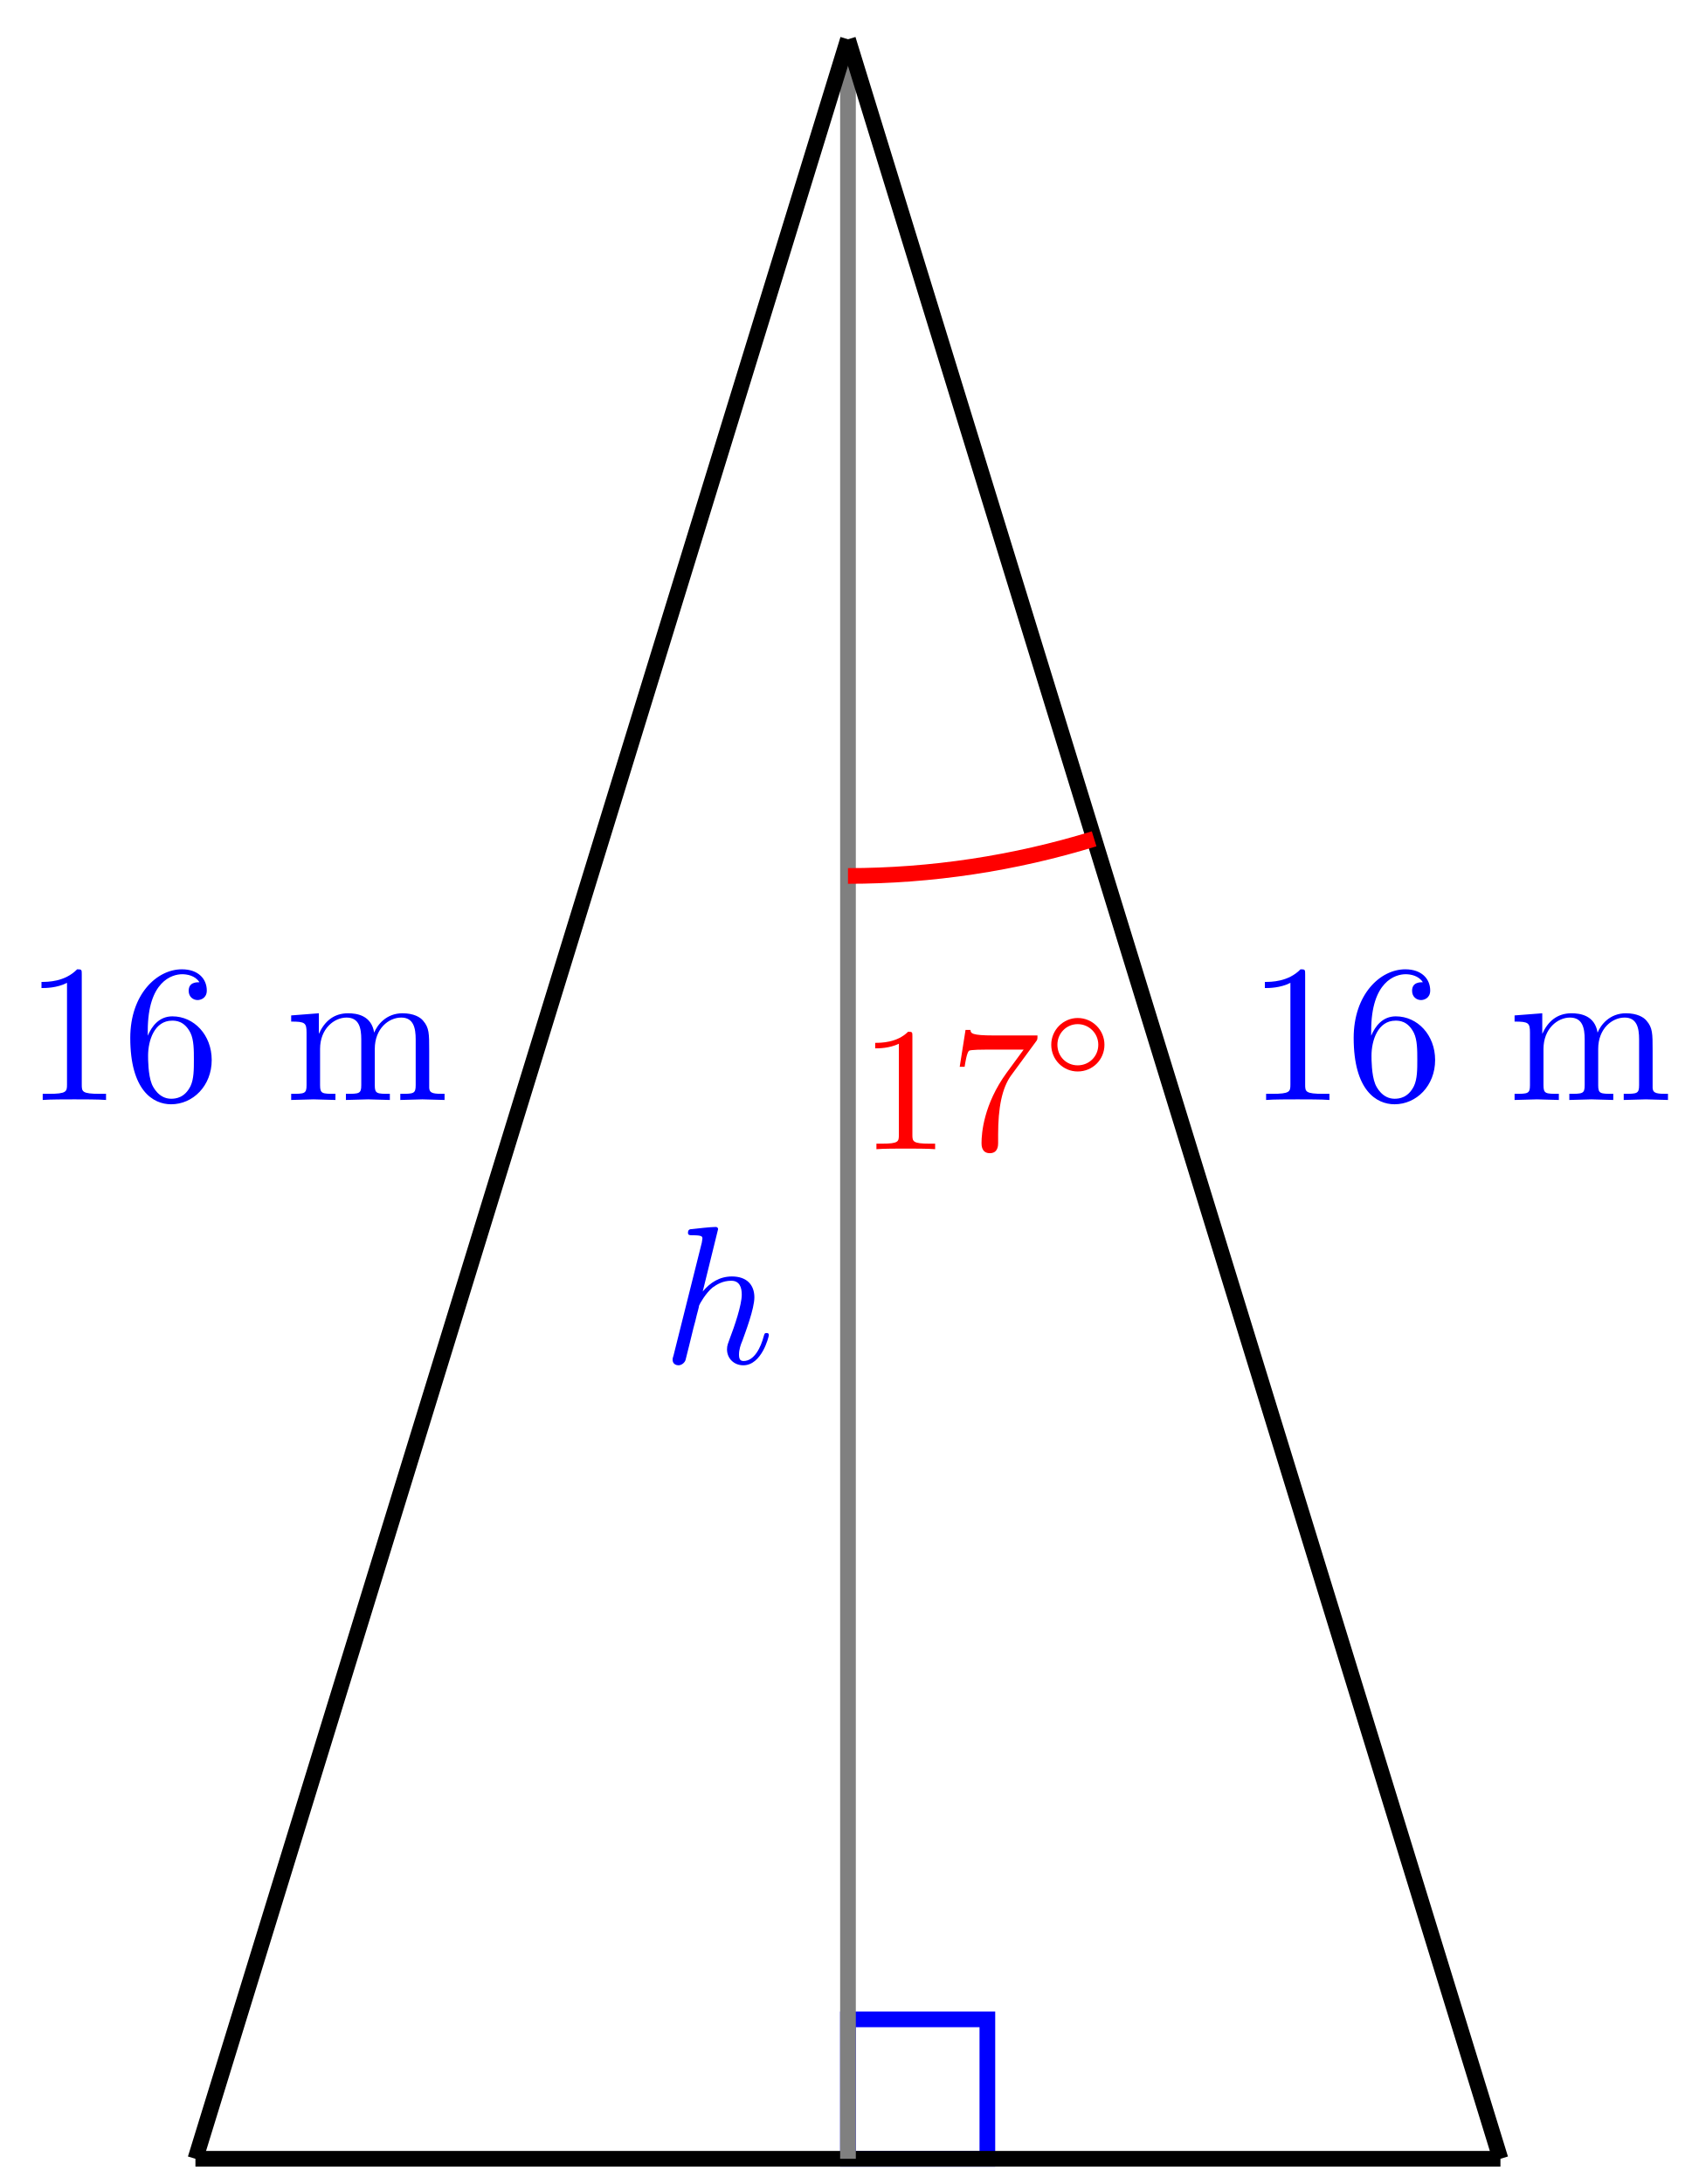
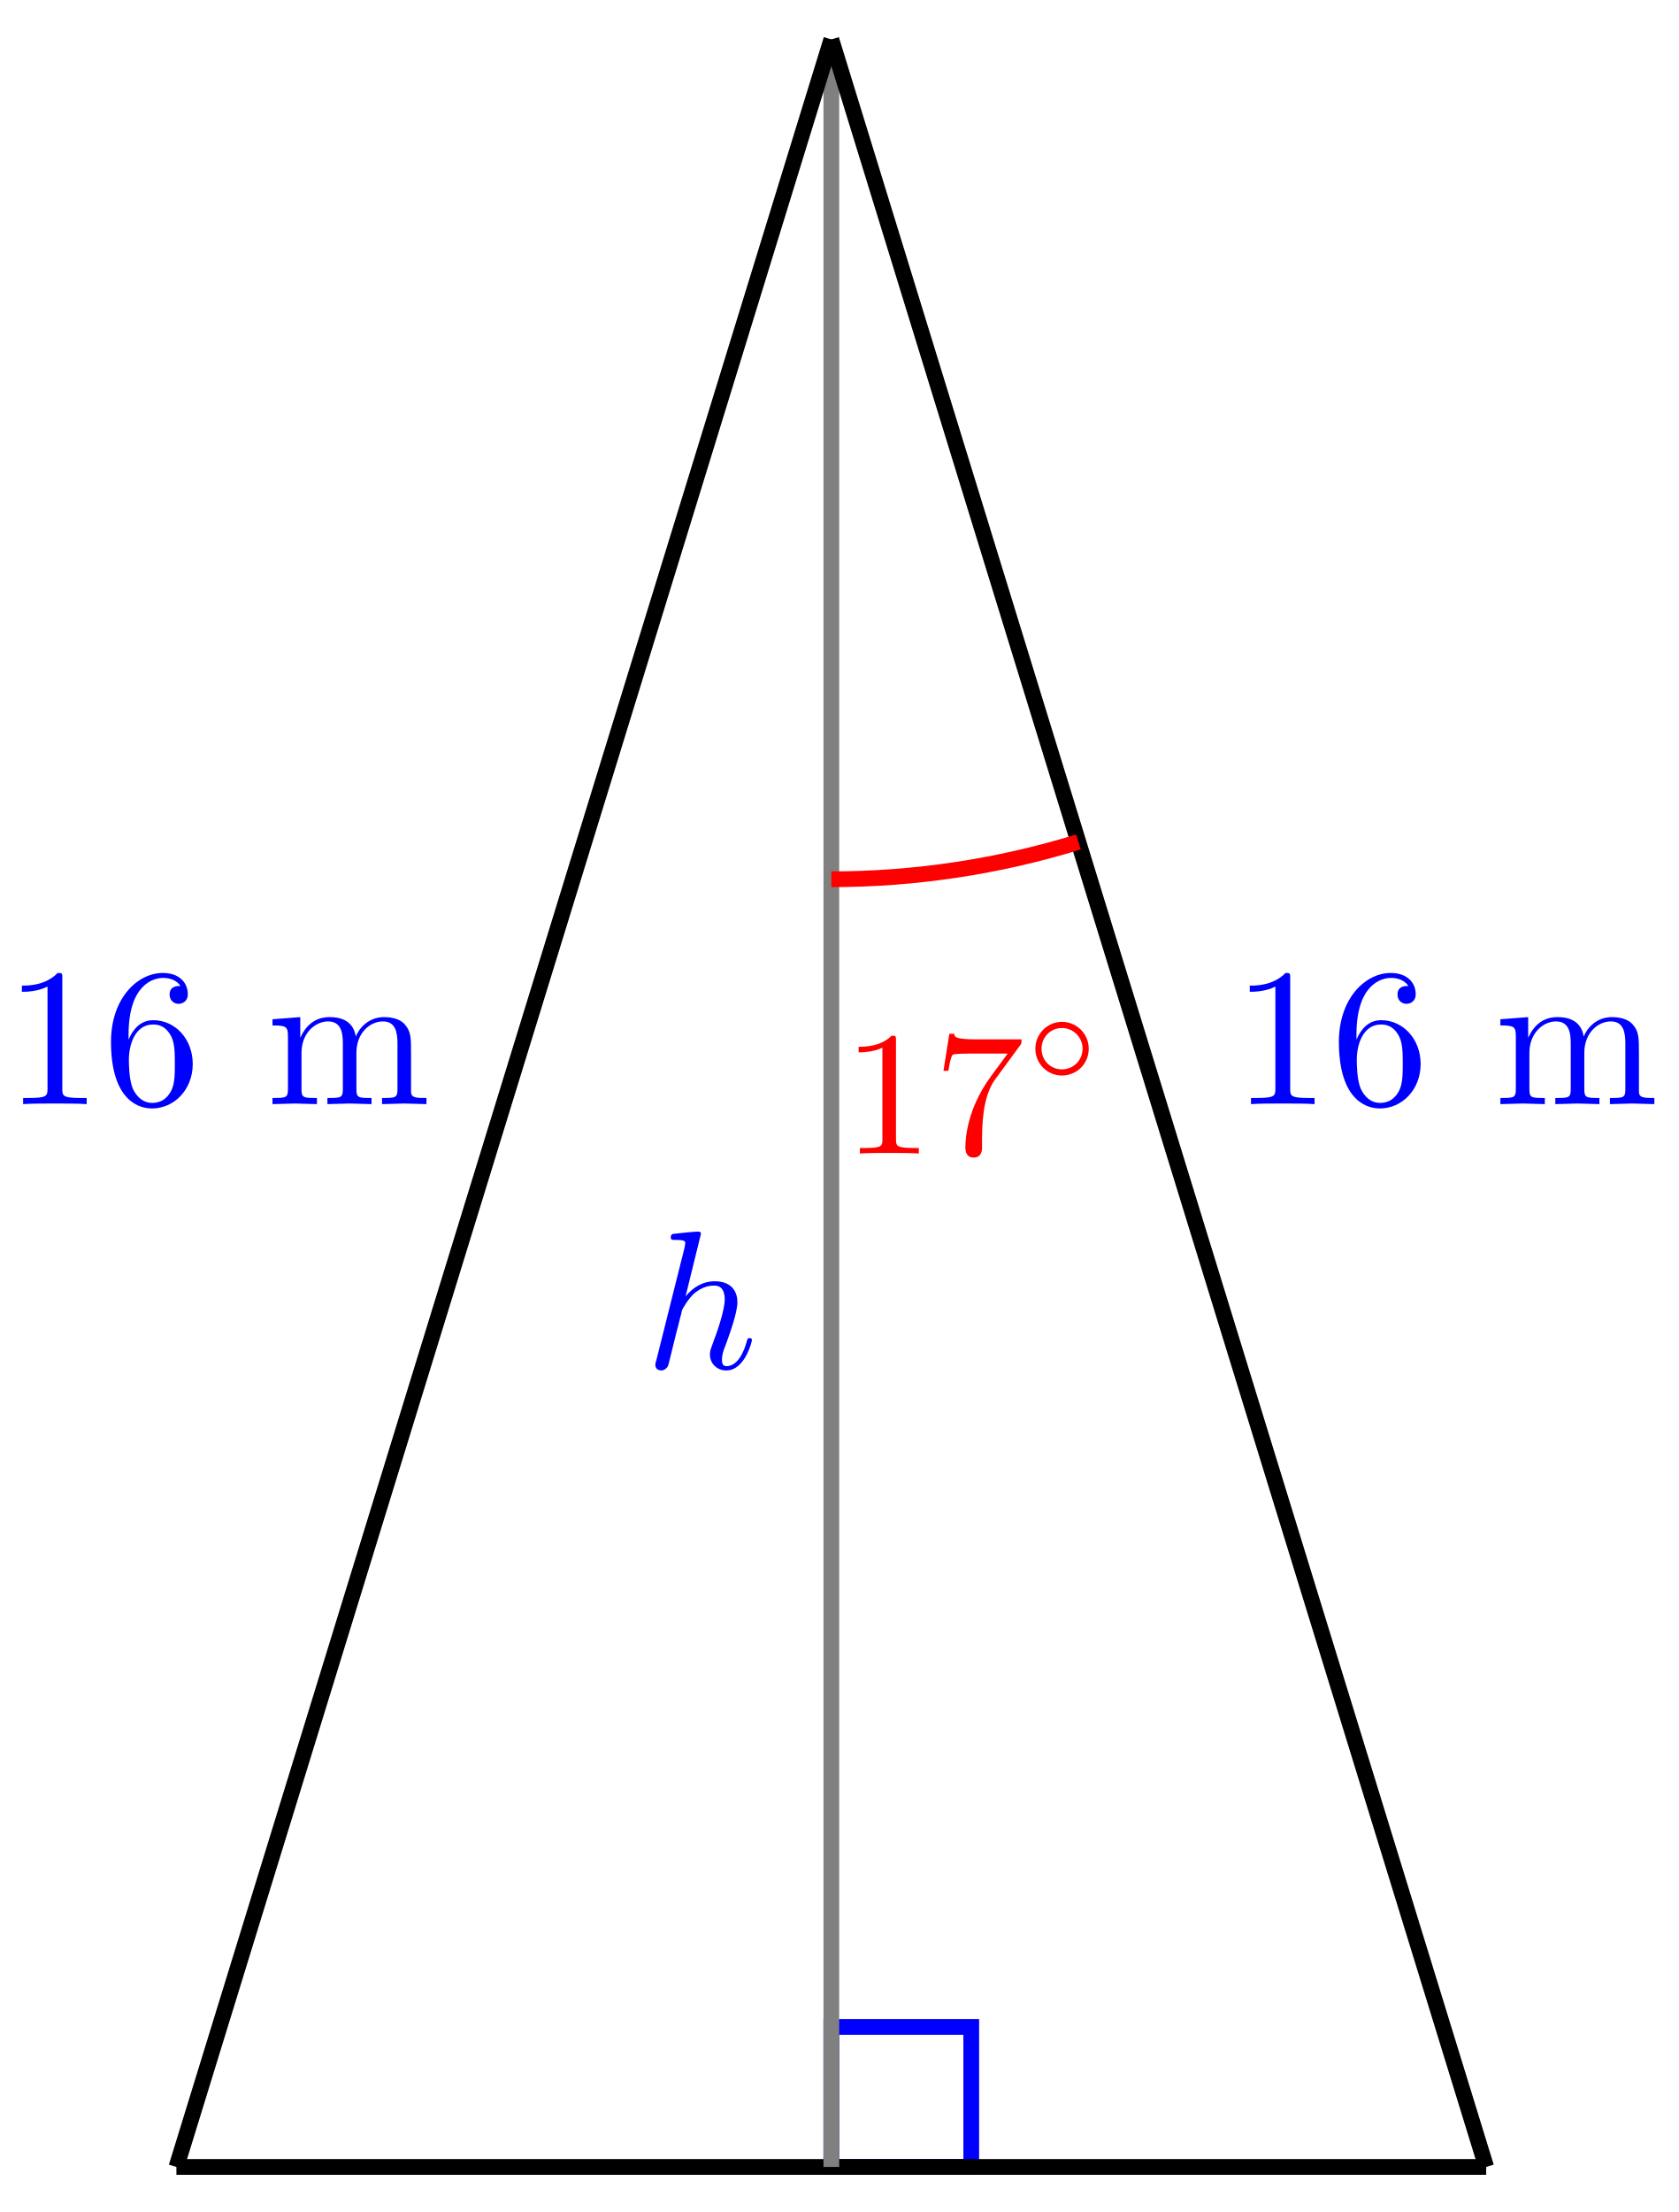
- <svg xmlns="http://www.w3.org/2000/svg" xmlns:xlink="http://www.w3.org/1999/xlink" width="86pt" height="111pt" viewBox="0 0 86 111" version="1.1">
+ <svg xmlns="http://www.w3.org/2000/svg" xmlns:xlink="http://www.w3.org/1999/xlink" width="85pt" height="112pt" viewBox="0 0 85 112" version="1.1">
  <defs>
    <g>
      <symbol overflow="visible" id="glyph0-0">
        <path style="stroke:none;" d="" />
      </symbol>
      <symbol overflow="visible" id="glyph0-1">
        <path style="stroke:none;" d="M 2.859 -6.812 C 2.859 -6.812 2.859 -6.922 2.734 -6.922 C 2.5 -6.922 1.781 -6.844 1.516 -6.812 C 1.438 -6.812 1.328 -6.797 1.328 -6.625 C 1.328 -6.5 1.422 -6.5 1.562 -6.5 C 2.047 -6.5 2.062 -6.438 2.062 -6.328 L 2.031 -6.125 L 0.594 -0.391 C 0.547 -0.25 0.547 -0.234 0.547 -0.172 C 0.547 0.062 0.75 0.109 0.844 0.109 C 1 0.109 1.156 -0.016 1.203 -0.156 L 1.391 -0.906 L 1.609 -1.797 C 1.672 -2.031 1.734 -2.25 1.781 -2.469 C 1.797 -2.531 1.891 -2.859 1.891 -2.922 C 1.922 -3.016 2.234 -3.562 2.578 -3.844 C 2.797 -4 3.094 -4.188 3.531 -4.188 C 3.953 -4.188 4.062 -3.844 4.062 -3.484 C 4.062 -2.953 3.688 -1.859 3.453 -1.25 C 3.375 -1.031 3.312 -0.906 3.312 -0.703 C 3.312 -0.234 3.672 0.109 4.141 0.109 C 5.078 0.109 5.438 -1.344 5.438 -1.422 C 5.438 -1.531 5.359 -1.531 5.328 -1.531 C 5.219 -1.531 5.219 -1.5 5.172 -1.344 C 5.031 -0.812 4.703 -0.109 4.156 -0.109 C 3.984 -0.109 3.922 -0.203 3.922 -0.438 C 3.922 -0.688 4 -0.922 4.094 -1.141 C 4.25 -1.578 4.703 -2.766 4.703 -3.344 C 4.703 -3.984 4.312 -4.406 3.562 -4.406 C 2.938 -4.406 2.453 -4.094 2.078 -3.641 Z M 2.859 -6.812 " />
      </symbol>
      <symbol overflow="visible" id="glyph1-0">
        <path style="stroke:none;" d="" />
      </symbol>
      <symbol overflow="visible" id="glyph1-1">
        <path style="stroke:none;" d="M 4.172 0 L 4.172 -0.312 L 3.859 -0.312 C 2.953 -0.312 2.938 -0.422 2.938 -0.781 L 2.938 -6.375 C 2.938 -6.625 2.938 -6.641 2.703 -6.641 C 2.078 -6 1.203 -6 0.891 -6 L 0.891 -5.688 C 1.094 -5.688 1.672 -5.688 2.188 -5.953 L 2.188 -0.781 C 2.188 -0.422 2.156 -0.312 1.266 -0.312 L 0.953 -0.312 L 0.953 0 C 1.297 -0.031 2.156 -0.031 2.562 -0.031 C 2.953 -0.031 3.828 -0.031 4.172 0 Z M 4.172 0 " />
      </symbol>
      <symbol overflow="visible" id="glyph1-2">
        <path style="stroke:none;" d="M 4.562 -2.031 C 4.562 -3.297 3.672 -4.25 2.562 -4.25 C 1.891 -4.25 1.516 -3.75 1.312 -3.266 L 1.312 -3.516 C 1.312 -6.031 2.547 -6.391 3.062 -6.391 C 3.297 -6.391 3.719 -6.328 3.938 -5.984 C 3.781 -5.984 3.391 -5.984 3.391 -5.547 C 3.391 -5.234 3.625 -5.078 3.844 -5.078 C 4 -5.078 4.312 -5.172 4.312 -5.562 C 4.312 -6.156 3.875 -6.641 3.047 -6.641 C 1.766 -6.641 0.422 -5.359 0.422 -3.156 C 0.422 -0.484 1.578 0.219 2.5 0.219 C 3.609 0.219 4.562 -0.719 4.562 -2.031 Z M 3.656 -2.047 C 3.656 -1.562 3.656 -1.062 3.484 -0.703 C 3.188 -0.109 2.734 -0.062 2.5 -0.062 C 1.875 -0.062 1.578 -0.656 1.516 -0.812 C 1.328 -1.281 1.328 -2.078 1.328 -2.25 C 1.328 -3.031 1.656 -4.031 2.547 -4.031 C 2.719 -4.031 3.172 -4.031 3.484 -3.406 C 3.656 -3.047 3.656 -2.531 3.656 -2.047 Z M 3.656 -2.047 " />
      </symbol>
      <symbol overflow="visible" id="glyph1-3">
        <path style="stroke:none;" d="M 8.109 0 L 8.109 -0.312 C 7.594 -0.312 7.344 -0.312 7.328 -0.609 L 7.328 -2.516 C 7.328 -3.375 7.328 -3.672 7.016 -4.031 C 6.875 -4.203 6.547 -4.406 5.969 -4.406 C 5.141 -4.406 4.688 -3.812 4.531 -3.422 C 4.391 -4.297 3.656 -4.406 3.203 -4.406 C 2.469 -4.406 2 -3.984 1.719 -3.359 L 1.719 -4.406 L 0.312 -4.297 L 0.312 -3.984 C 1.016 -3.984 1.094 -3.922 1.094 -3.422 L 1.094 -0.75 C 1.094 -0.312 0.984 -0.312 0.312 -0.312 L 0.312 0 L 1.453 -0.031 L 2.562 0 L 2.562 -0.312 C 1.891 -0.312 1.781 -0.312 1.781 -0.75 L 1.781 -2.594 C 1.781 -3.625 2.5 -4.188 3.125 -4.188 C 3.766 -4.188 3.875 -3.656 3.875 -3.078 L 3.875 -0.75 C 3.875 -0.312 3.766 -0.312 3.094 -0.312 L 3.094 0 L 4.219 -0.031 L 5.328 0 L 5.328 -0.312 C 4.672 -0.312 4.562 -0.312 4.562 -0.75 L 4.562 -2.594 C 4.562 -3.625 5.266 -4.188 5.906 -4.188 C 6.531 -4.188 6.641 -3.656 6.641 -3.078 L 6.641 -0.75 C 6.641 -0.312 6.531 -0.312 5.859 -0.312 L 5.859 0 L 6.984 -0.031 Z M 8.109 0 " />
      </symbol>
      <symbol overflow="visible" id="glyph2-0">
        <path style="stroke:none;" d="" />
      </symbol>
      <symbol overflow="visible" id="glyph2-1">
        <path style="stroke:none;" d="M 2.719 -5.734 C 2.719 -5.953 2.719 -5.969 2.5 -5.969 C 1.938 -5.406 1.109 -5.406 0.828 -5.406 L 0.828 -5.125 C 1 -5.125 1.547 -5.125 2.031 -5.359 L 2.031 -0.719 C 2.031 -0.391 2.016 -0.281 1.172 -0.281 L 0.891 -0.281 L 0.891 0 C 1.203 -0.031 2.016 -0.031 2.375 -0.031 C 2.75 -0.031 3.547 -0.031 3.875 0 L 3.875 -0.281 L 3.594 -0.281 C 2.75 -0.281 2.719 -0.391 2.719 -0.719 Z M 2.719 -5.734 " />
      </symbol>
      <symbol overflow="visible" id="glyph2-2">
        <path style="stroke:none;" d="M 4.391 -5.469 C 4.469 -5.562 4.469 -5.594 4.469 -5.781 L 2.25 -5.781 C 1.109 -5.781 1.078 -5.891 1.062 -6.062 L 0.812 -6.062 L 0.516 -4.188 L 0.766 -4.188 C 0.797 -4.391 0.875 -4.891 0.984 -5 C 1.047 -5.062 1.766 -5.062 1.891 -5.062 L 3.766 -5.062 L 2.906 -3.891 C 1.734 -2.281 1.625 -0.812 1.625 -0.312 C 1.625 -0.203 1.625 0.203 2.047 0.203 C 2.469 0.203 2.469 -0.203 2.469 -0.312 L 2.469 -0.75 C 2.469 -2.078 2.656 -3.109 3.141 -3.766 Z M 4.391 -5.469 " />
      </symbol>
      <symbol overflow="visible" id="glyph3-0">
        <path style="stroke:none;" d="" />
      </symbol>
      <symbol overflow="visible" id="glyph3-1">
        <path style="stroke:none;" d="M 3.266 -1.5 C 3.266 -2.25 2.656 -2.859 1.906 -2.859 C 1.172 -2.859 0.562 -2.25 0.562 -1.5 C 0.562 -0.734 1.172 -0.141 1.906 -0.141 C 2.656 -0.141 3.266 -0.734 3.266 -1.5 Z M 1.906 -0.453 C 1.328 -0.453 0.875 -0.906 0.875 -1.5 C 0.875 -2.078 1.328 -2.547 1.906 -2.547 C 2.484 -2.547 2.953 -2.078 2.953 -1.5 C 2.953 -0.906 2.484 -0.453 1.906 -0.453 Z M 1.906 -0.453 " />
      </symbol>
    </g>
  </defs>
  <g id="surface1">
-     <path style="fill:none;stroke-width:0.797;stroke-linecap:butt;stroke-linejoin:miter;stroke:rgb(0%,0%,100%);stroke-opacity:1;stroke-miterlimit:10;" d="M 0.002 0.001 L 0.002 7.087 L 7.087 7.087 L 7.087 0.001 Z M 0.002 0.001 " transform="matrix(1.00003,0,0,-1.00005,43.09984,109.7197)" />
-     <path style="fill:none;stroke-width:0.797;stroke-linecap:butt;stroke-linejoin:miter;stroke:rgb(0%,0%,0%);stroke-opacity:1;stroke-miterlimit:10;" d="M 33.165 0.001 L -33.165 0.001 L 0.002 0.001 " transform="matrix(1.00003,0,0,-1.00005,43.09984,109.7197)" />
-     <path style="fill:none;stroke-width:0.797;stroke-linecap:butt;stroke-linejoin:miter;stroke:rgb(50%,50%,50%);stroke-opacity:1;stroke-miterlimit:10;" d="M 0.002 107.718 L 0.002 0.001 " transform="matrix(1.00003,0,0,-1.00005,43.09984,109.7197)" />
+     <path style="fill:none;stroke-width:0.797;stroke-linecap:butt;stroke-linejoin:miter;stroke:rgb(0%,0%,100%);stroke-opacity:1;stroke-miterlimit:10;" d="M 0.002 0.001 L 0.002 7.087 L 7.087 7.087 L 7.087 0.001 Z M 0.002 0.001 " transform="matrix(1.00003,0,0,-1.00005,42.09984,109.7197)" />
+     <path style="fill:none;stroke-width:0.797;stroke-linecap:butt;stroke-linejoin:miter;stroke:rgb(0%,0%,0%);stroke-opacity:1;stroke-miterlimit:10;" d="M 33.165 0.001 L -33.165 0.001 L 0.002 0.001 " transform="matrix(1.00003,0,0,-1.00005,42.09984,109.7197)" />
+     <path style="fill:none;stroke-width:0.797;stroke-linecap:butt;stroke-linejoin:miter;stroke:rgb(50%,50%,50%);stroke-opacity:1;stroke-miterlimit:10;" d="M 0.002 107.718 L 0.002 0.001 " transform="matrix(1.00003,0,0,-1.00005,42.09984,109.7197)" />
    <g style="fill:rgb(0%,0%,100%);fill-opacity:1;">
-       <use xlink:href="#glyph0-1" x="33.641" y="69.281" />
+       <use xlink:href="#glyph0-1" x="32.641" y="69.281" />
    </g>
-     <path style="fill:none;stroke-width:0.797;stroke-linecap:butt;stroke-linejoin:miter;stroke:rgb(0%,0%,0%);stroke-opacity:1;stroke-miterlimit:10;" d="M -33.165 0.001 L 0.002 107.718 " transform="matrix(1.00003,0,0,-1.00005,43.09984,109.7197)" />
+     <path style="fill:none;stroke-width:0.797;stroke-linecap:butt;stroke-linejoin:miter;stroke:rgb(0%,0%,0%);stroke-opacity:1;stroke-miterlimit:10;" d="M -33.165 0.001 L 0.002 107.718 " transform="matrix(1.00003,0,0,-1.00005,42.09984,109.7197)" />
    <g style="fill:rgb(0%,0%,100%);fill-opacity:1;">
-       <use xlink:href="#glyph1-1" x="1.218" y="55.905" />
-       <use xlink:href="#glyph1-2" x="6.199" y="55.905" />
+       <use xlink:href="#glyph1-1" x="0.218" y="55.905" />
+       <use xlink:href="#glyph1-2" x="5.199" y="55.905" />
    </g>
    <g style="fill:rgb(0%,0%,100%);fill-opacity:1;">
-       <use xlink:href="#glyph1-3" x="14.488" y="55.905" />
+       <use xlink:href="#glyph1-3" x="13.488" y="55.905" />
    </g>
-     <path style="fill:none;stroke-width:0.797;stroke-linecap:butt;stroke-linejoin:miter;stroke:rgb(0%,0%,0%);stroke-opacity:1;stroke-miterlimit:10;" d="M 33.165 0.001 L 0.002 107.718 " transform="matrix(1.00003,0,0,-1.00005,43.09984,109.7197)" />
+     <path style="fill:none;stroke-width:0.797;stroke-linecap:butt;stroke-linejoin:miter;stroke:rgb(0%,0%,0%);stroke-opacity:1;stroke-miterlimit:10;" d="M 33.165 0.001 L 0.002 107.718 " transform="matrix(1.00003,0,0,-1.00005,42.09984,109.7197)" />
    <g style="fill:rgb(0%,0%,100%);fill-opacity:1;">
-       <use xlink:href="#glyph1-1" x="63.402" y="55.905" />
-       <use xlink:href="#glyph1-2" x="68.384" y="55.905" />
+       <use xlink:href="#glyph1-1" x="62.402" y="55.905" />
+       <use xlink:href="#glyph1-2" x="67.384" y="55.905" />
    </g>
    <g style="fill:rgb(0%,0%,100%);fill-opacity:1;">
-       <use xlink:href="#glyph1-3" x="76.673" y="55.905" />
+       <use xlink:href="#glyph1-3" x="75.673" y="55.905" />
    </g>
-     <path style="fill:none;stroke-width:0.797;stroke-linecap:butt;stroke-linejoin:miter;stroke:rgb(100%,0%,0%);stroke-opacity:1;stroke-miterlimit:10;" d="M 0.002 65.197 C 4.24 65.197 8.462 65.837 12.513 67.084 " transform="matrix(1.00003,0,0,-1.00005,43.09984,109.7197)" />
+     <path style="fill:none;stroke-width:0.797;stroke-linecap:butt;stroke-linejoin:miter;stroke:rgb(100%,0%,0%);stroke-opacity:1;stroke-miterlimit:10;" d="M 0.002 65.197 C 4.24 65.197 8.462 65.837 12.513 67.084 " transform="matrix(1.00003,0,0,-1.00005,42.09984,109.7197)" />
    <g style="fill:rgb(100%,0%,0%);fill-opacity:1;">
-       <use xlink:href="#glyph2-1" x="43.657" y="58.407" />
-       <use xlink:href="#glyph2-2" x="48.265" y="58.407" />
+       <use xlink:href="#glyph2-1" x="42.657" y="58.407" />
+       <use xlink:href="#glyph2-2" x="47.265" y="58.407" />
    </g>
    <g style="fill:rgb(100%,0%,0%);fill-opacity:1;">
-       <use xlink:href="#glyph3-1" x="52.872" y="54.598" />
+       <use xlink:href="#glyph3-1" x="51.872" y="54.598" />
    </g>
  </g>
</svg>
